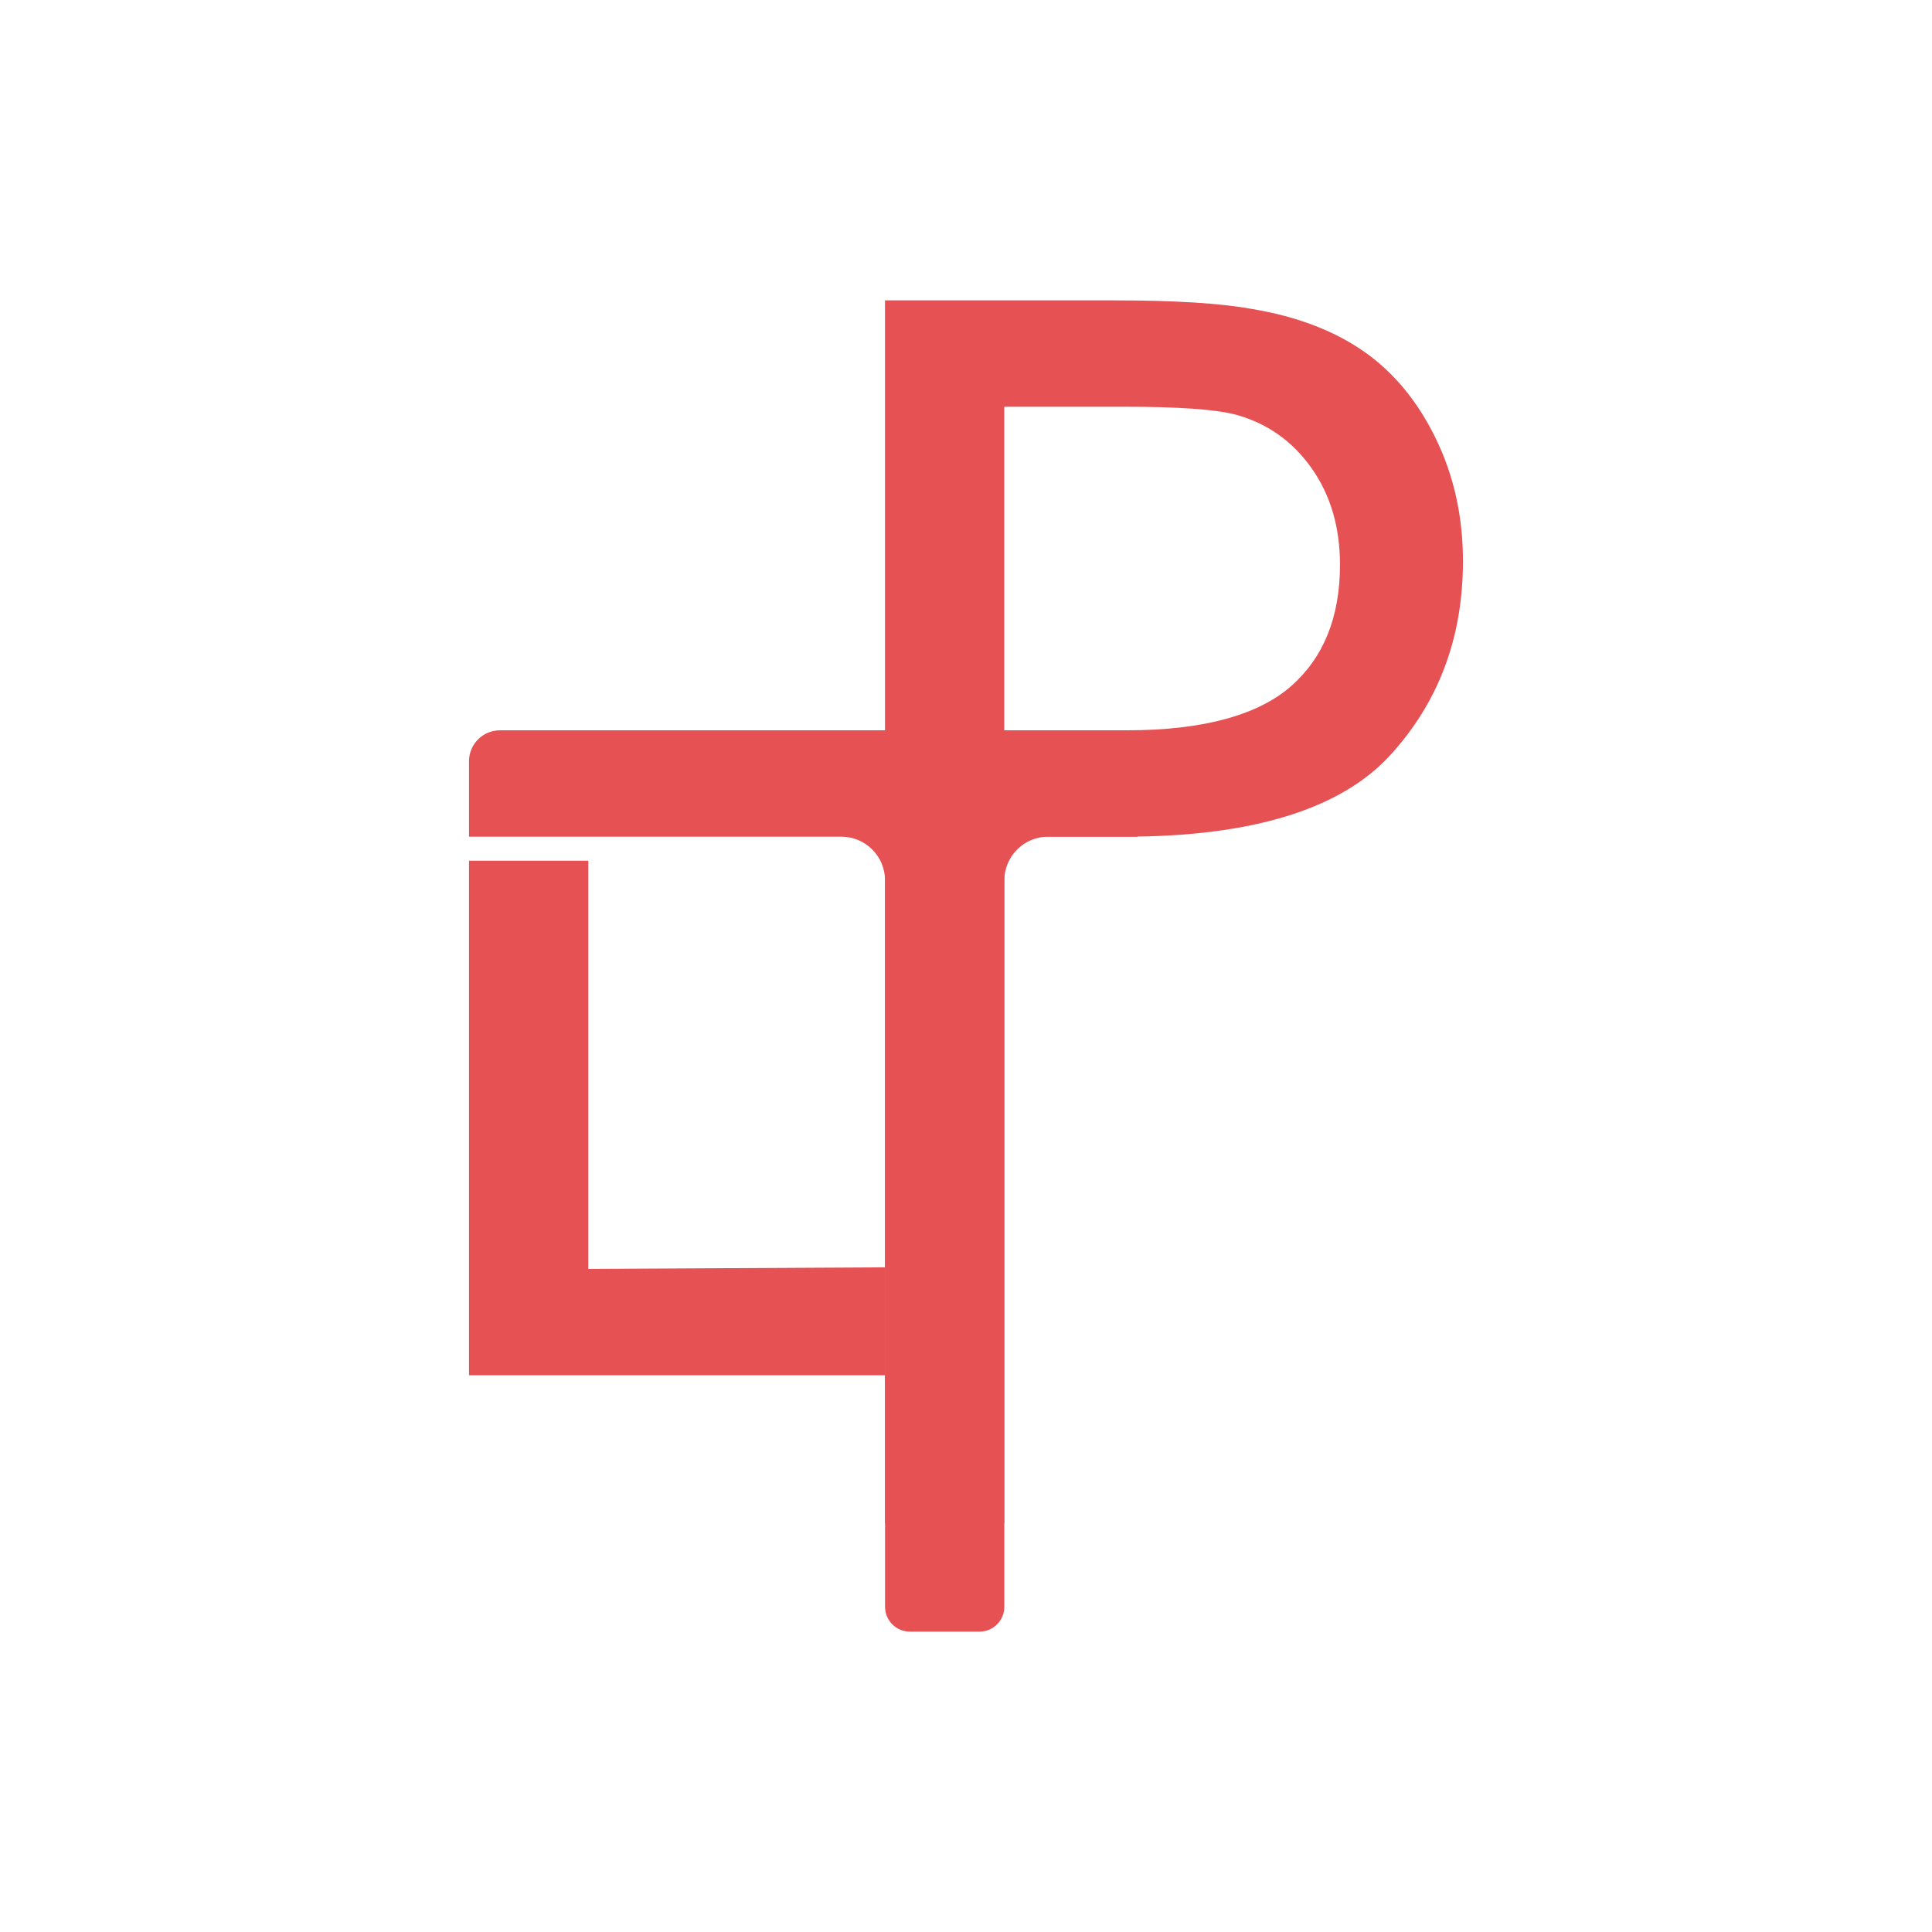
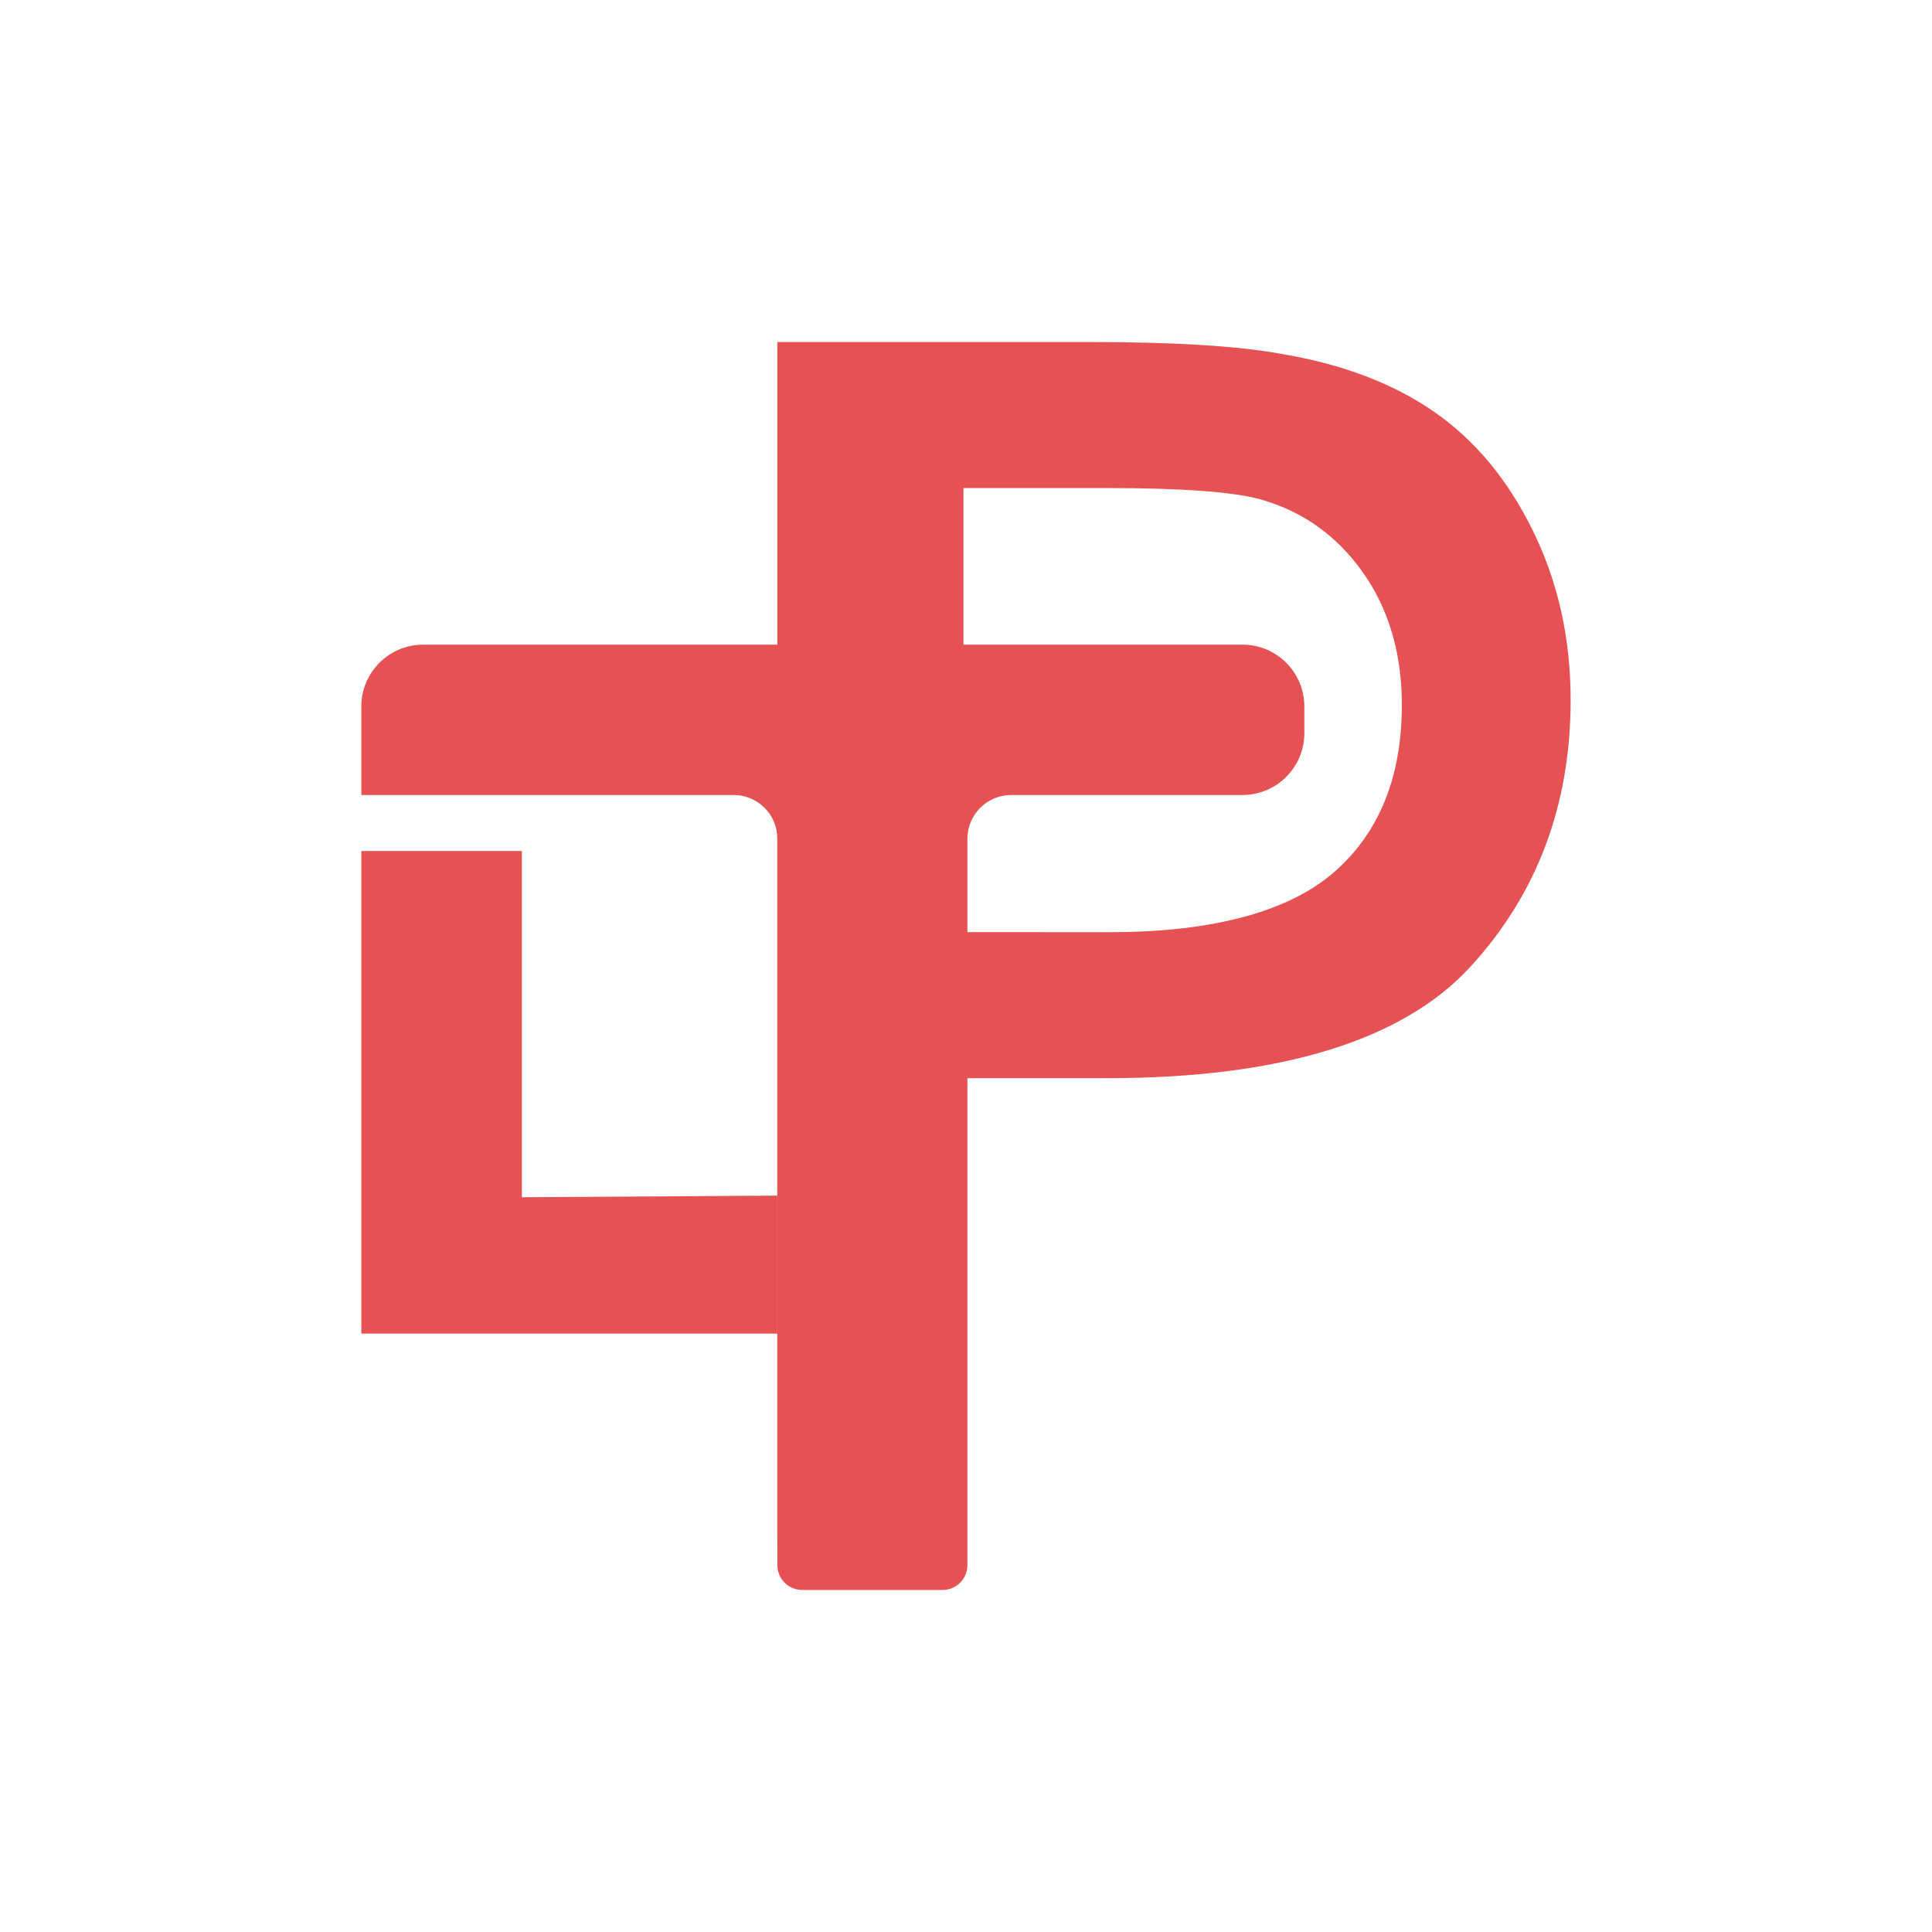
<svg xmlns="http://www.w3.org/2000/svg" width="100%" height="100%" viewBox="0 0 2000 2000" version="1.1" xml:space="preserve" style="fill-rule:evenodd;clip-rule:evenodd;stroke-linejoin:round;stroke-miterlimit:2;">
  <g transform="matrix(1,0,0,1,-2217.08,0)">
-     <g id="artboard100" transform="matrix(1,0,0,1,-2199.26,0)">
+     <g id="New1---baked" transform="matrix(1,0,0,1,-2199.26,0)">
      <rect x="4416.33" y="0" width="2000" height="2000" style="fill:none;" />
      <g transform="matrix(1.41621,0,0,1.41621,-2107.48,-432.618)">
-         <g transform="matrix(1,0,0,1,4479.22,284.132)">
-           <path d="M470.152,1026.61L470.152,650.493L557.336,650.493L557.336,948.88L774.259,947.709L774.259,1026.61L470.152,1026.61Z" style="fill:rgb(230,81,84);" />
+         <g transform="matrix(1,0,0,1,4400.51,253.668)">
+           <path d="M470.152,1026.61L470.152,673.864L587.507,673.864L587.507,926.938L774.259,925.767L774.259,1026.61L470.152,1026.61Z" style="fill:rgb(230,81,84);" />
        </g>
-         <g transform="matrix(1,0,0,1,4612.1,284.132)">
-           <path d="M659.499,1214C654.692,1214 650.082,1212.09 646.683,1208.69C643.284,1205.29 641.375,1200.68 641.375,1195.87L641.375,664.916C641.375,647.242 627.048,632.916 609.375,632.916L337.264,632.916L337.264,577.764C337.264,571.771 339.645,566.024 343.882,561.787C348.12,557.549 353.867,555.169 359.86,555.169L825.946,555.169L825.946,632.916L760.559,632.916C752.072,632.916 743.933,636.287 737.932,642.288C731.93,648.289 728.559,656.429 728.559,664.916C728.559,754.188 728.564,1111.11 728.565,1195.87C728.565,1200.68 726.655,1205.29 723.257,1208.69C719.858,1212.09 715.248,1214 710.441,1214C695.507,1214 674.432,1214 659.499,1214Z" style="fill:rgb(230,81,84);" />
+         <g transform="matrix(1,0,0,1,4533.39,253.668)">
+           <path d="M659.499,1214C654.692,1214 650.082,1212.09 646.683,1208.69C643.284,1205.29 641.375,1200.68 641.375,1195.87L641.375,664.916C641.375,647.242 627.048,632.916 609.375,632.916L337.264,632.916L337.264,568.225C337.264,543.267 357.497,523.034 382.455,523.034C507.39,523.034 856.449,523.034 981.384,523.034C1006.34,523.034 1026.57,543.267 1026.57,568.225L1026.57,587.725C1026.57,612.683 1006.34,632.916 981.384,632.916L812.276,632.916C803.789,632.916 795.649,636.287 789.648,642.288C783.647,648.289 780.276,656.429 780.276,664.916C780.276,754.188 780.28,1111.11 780.281,1195.87C780.282,1200.68 778.372,1205.29 774.973,1208.69C771.574,1212.09 766.964,1214 762.157,1214C747.224,1214 674.432,1214 659.499,1214Z" style="fill:rgb(230,81,84);" />
        </g>
-         <g transform="matrix(1,0,0,1,4779.69,-30.1283)">
-           <path d="M473.747,1448.95L473.747,555.169L641.842,555.169C685.584,555.169 718.99,557.266 742.059,561.46C774.416,566.853 801.53,577.115 823.401,592.245C845.272,607.374 862.874,628.571 876.206,655.835C889.539,683.099 896.205,713.059 896.205,745.716C896.205,801.742 878.379,849.154 842.726,887.952C807.073,926.751 742.564,947.169 649.388,947.169L560.931,947.169L560.931,1448.95L473.747,1448.95ZM560.931,869.421L650.83,869.429C707.156,869.429 747.153,857.917 770.821,836.945C794.49,815.973 806.324,786.462 806.324,748.412C806.324,720.849 799.358,697.255 785.427,677.631C771.495,658.007 753.145,645.05 730.375,638.758C715.694,634.863 688.58,632.916 649.033,632.916L560.931,632.916L560.931,869.421Z" style="fill:rgb(230,81,84);" />
+         <g transform="matrix(1.37263,0,0,1.37263,4524.45,-206.536)">
+           <path d="M473.747,1193.63L473.747,555.169L641.842,555.169C685.584,555.169 718.99,557.266 742.059,561.46C774.416,566.853 801.53,577.115 823.401,592.245C845.272,607.374 862.874,628.571 876.206,655.835C889.539,683.099 896.205,713.059 896.205,745.716C896.205,801.742 878.379,849.154 842.726,887.952C807.073,926.751 742.564,947.169 649.388,947.169L572.863,947.169L572.863,1193.63L473.747,1193.63ZM572.863,869.421L650.83,869.429C707.156,869.429 747.153,857.917 770.821,836.945C794.49,815.973 806.324,786.462 806.324,748.412C806.324,720.849 799.358,697.255 785.427,677.631C771.495,658.007 753.145,645.05 730.375,638.758C715.694,634.863 688.58,632.916 649.033,632.916L572.863,632.916L572.863,869.421Z" style="fill:rgb(230,81,84);" />
        </g>
      </g>
    </g>
  </g>
</svg>
